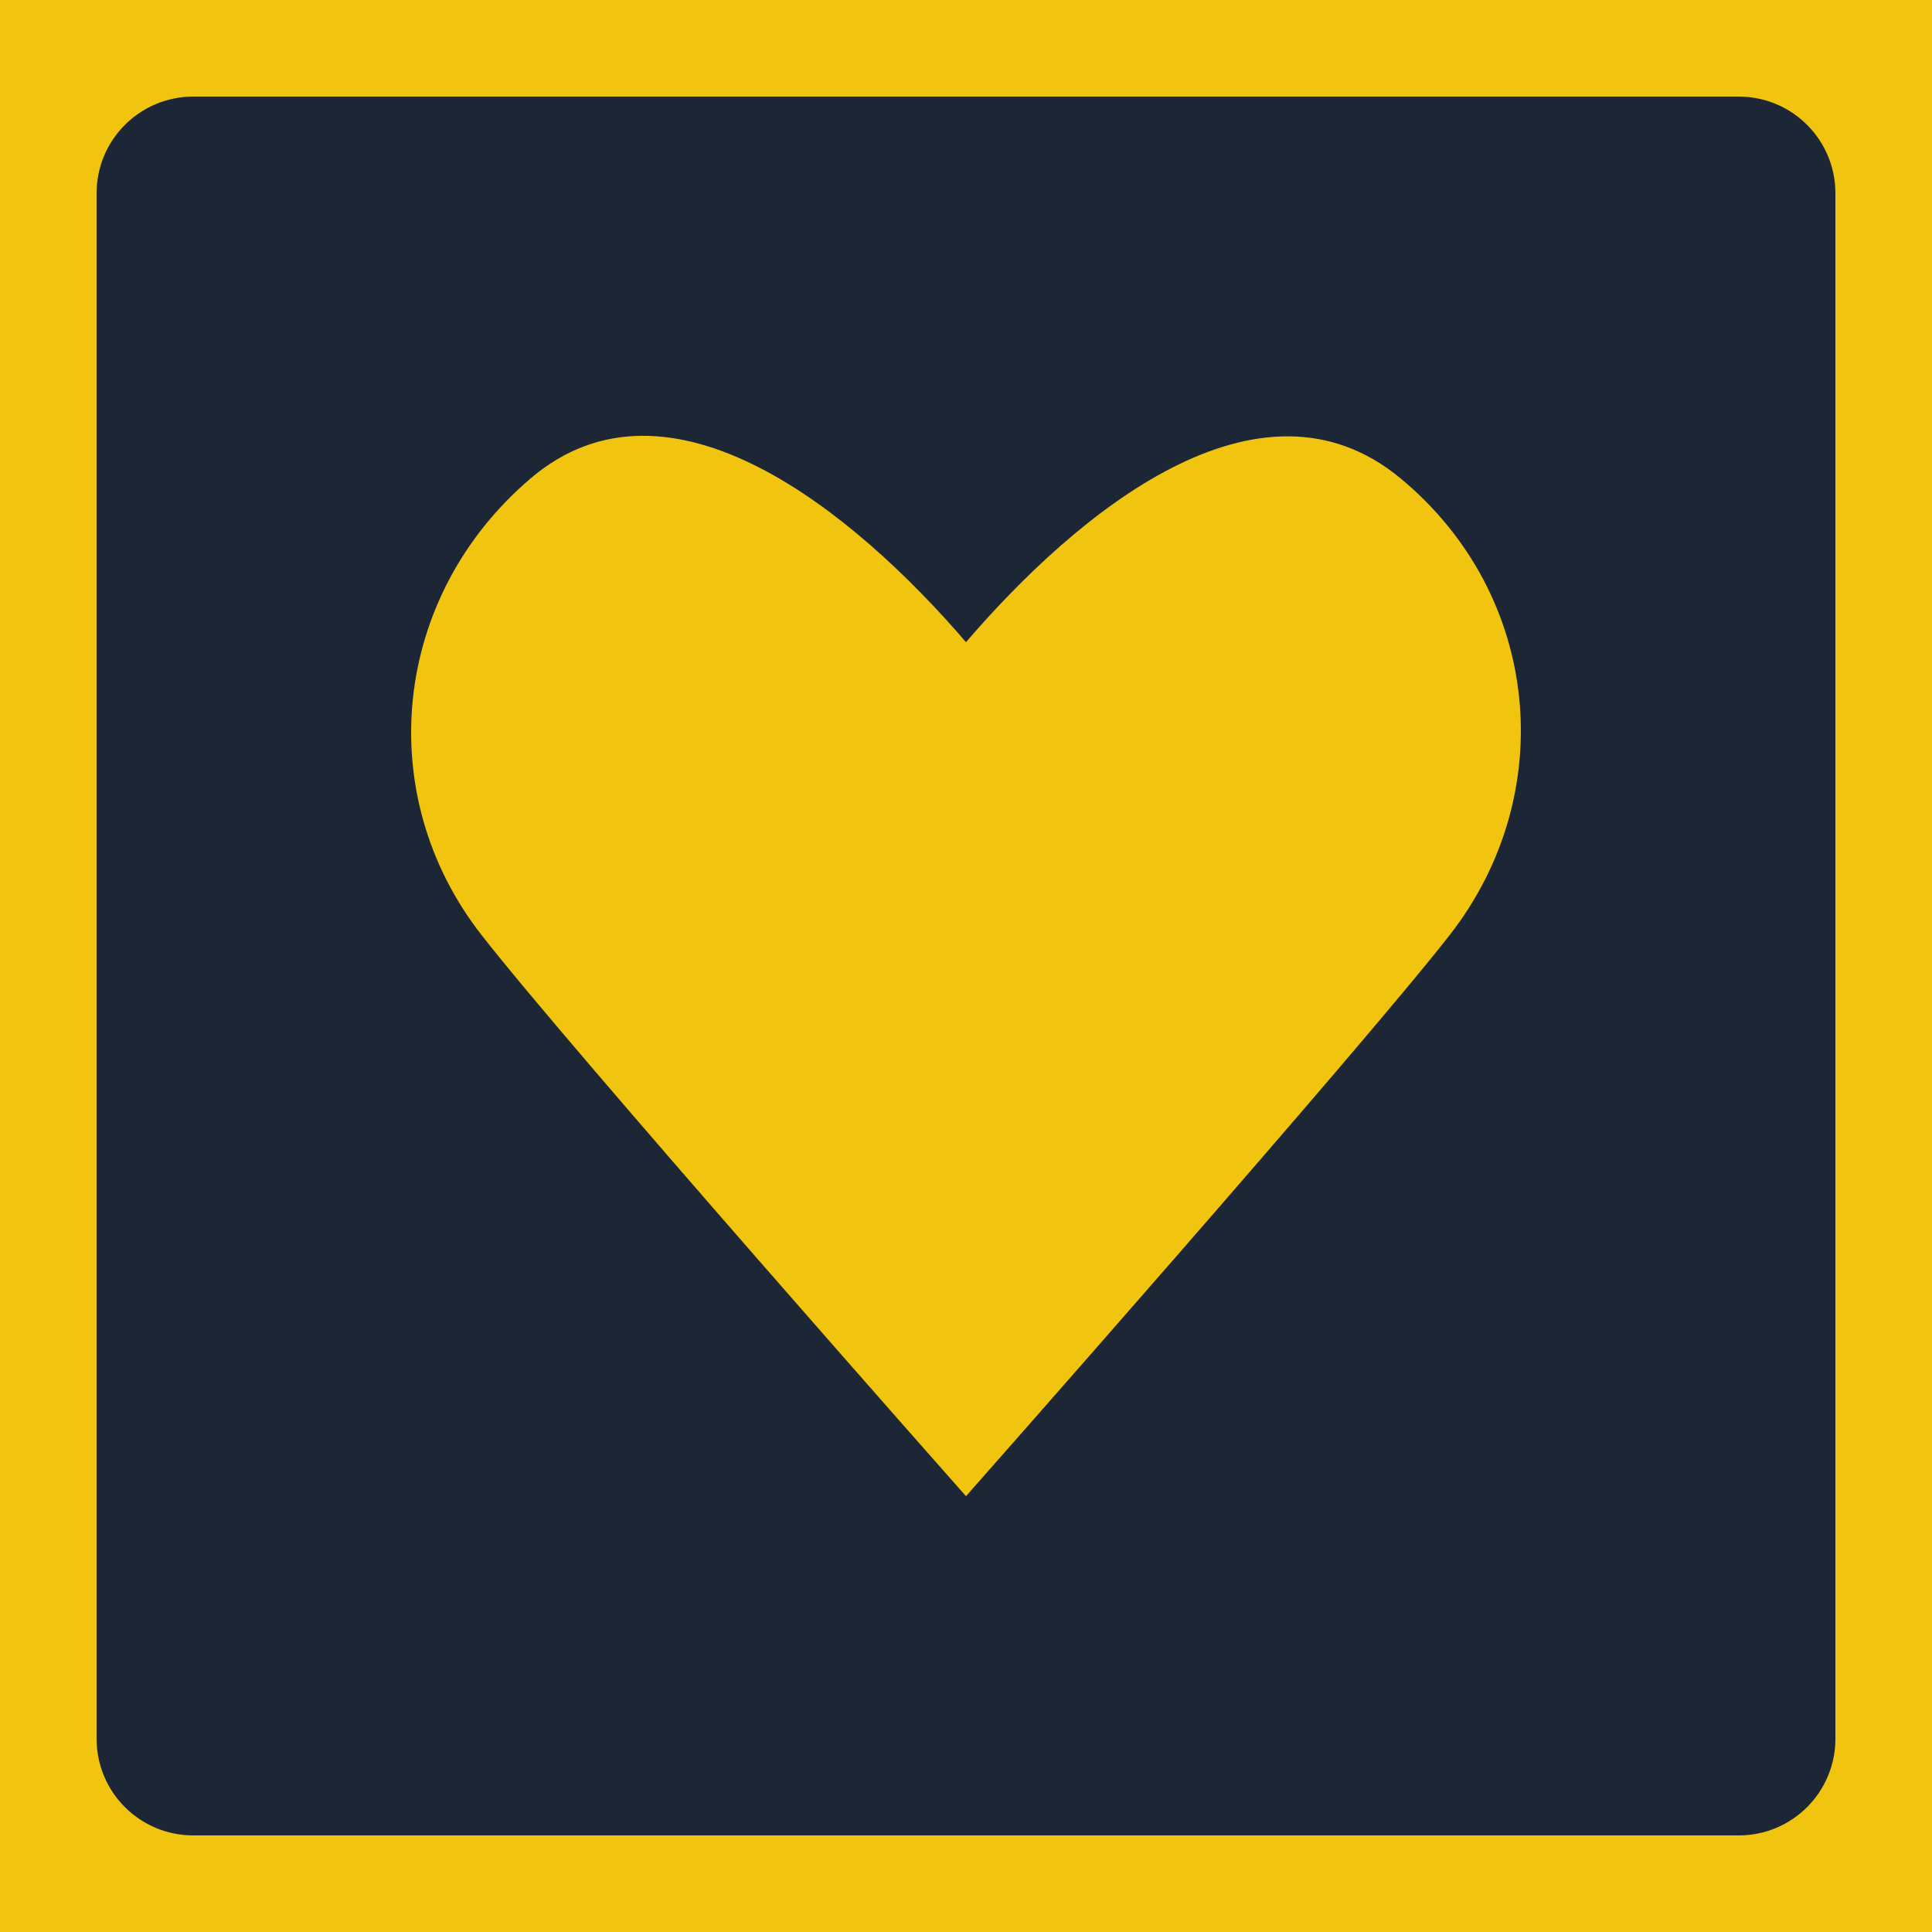
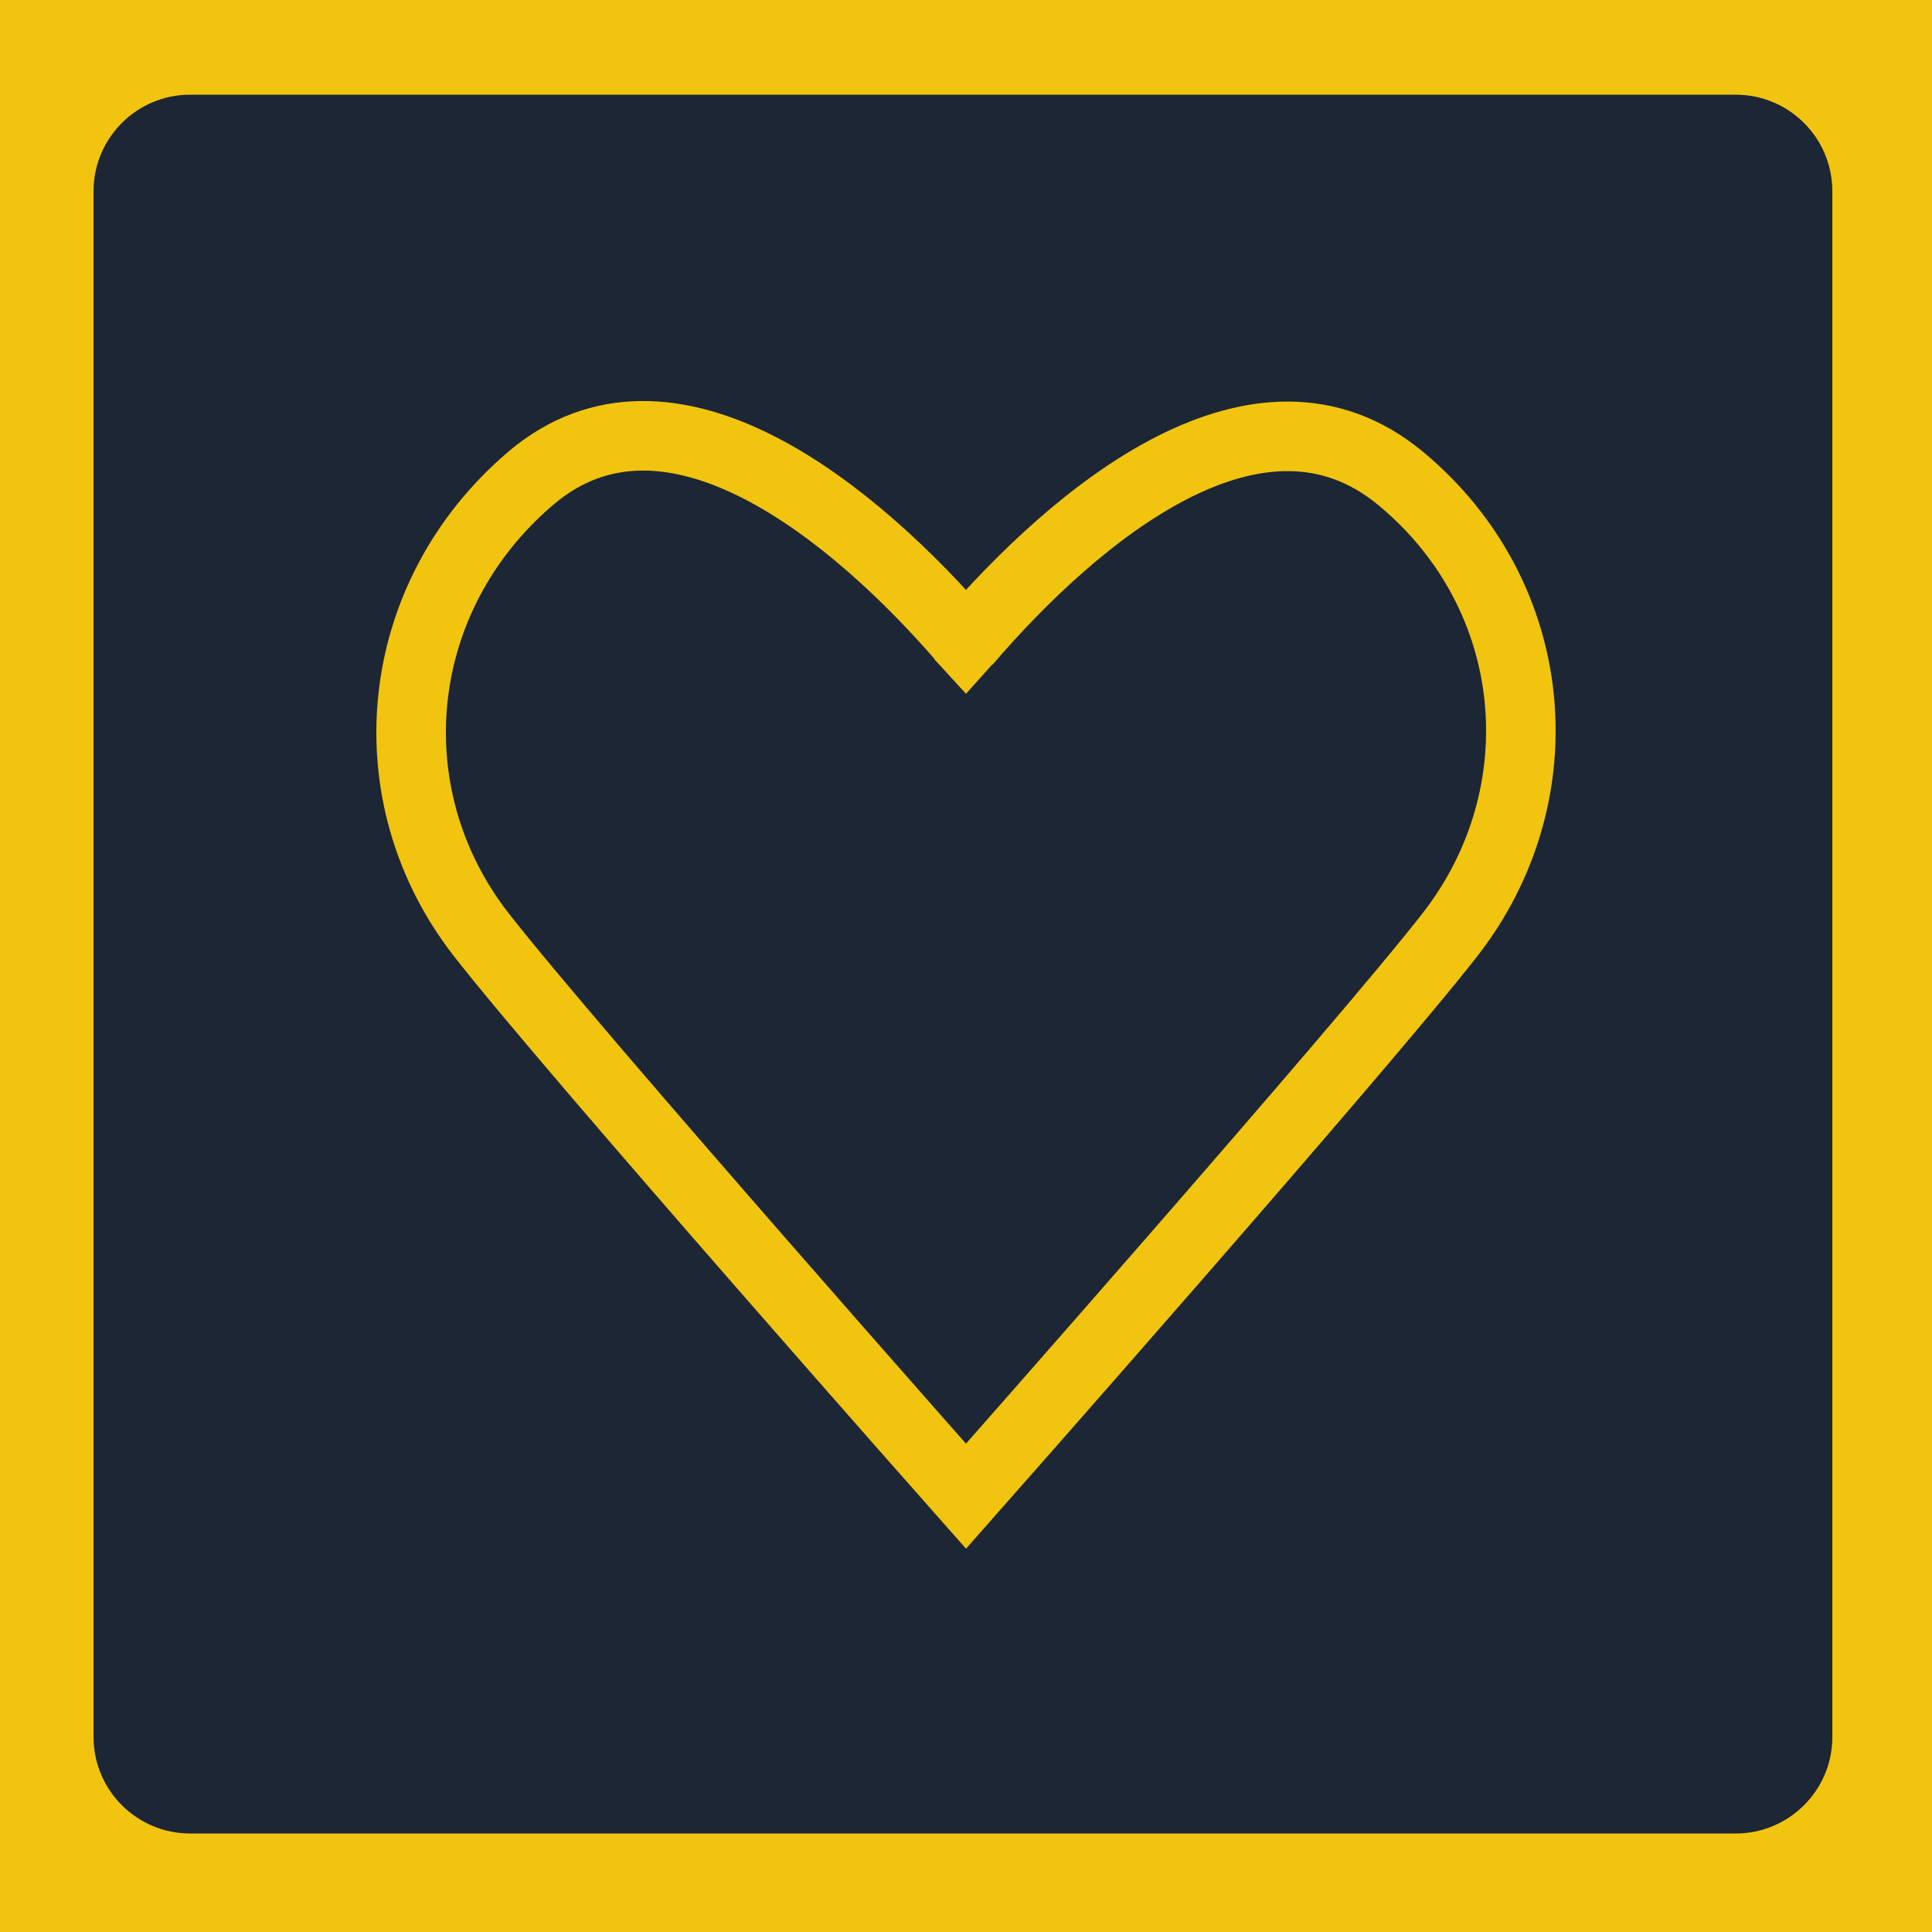
- <svg xmlns="http://www.w3.org/2000/svg" id="Calque_1" version="1.1" viewBox="0 0 1000 1000">
+ <svg xmlns="http://www.w3.org/2000/svg" id="Calque_1" data-name="Calque 1" viewBox="0 0 1000 1000">
  <defs>
    <style>
-       .st0 {
-         fill: #f1c40f;
+       .cls-1 {
+         fill: #1d2635;
      }

-       .st1 {
-         fill: #1d2635;
+       .cls-2 {
+         fill: none;
+         stroke: #f1c40f;
+         stroke-miterlimit: 10;
+         stroke-width: 36px;
+       }
+ 
+       .cls-3 {
+         fill: #f1c40f;
      }
    </style>
  </defs>
-   <rect class="st0" width="1000" height="1000" />
-   <rect class="st1" x="50" y="50" width="900" height="900" rx="50" ry="50" />
-   <path class="st0" d="M500,332.39c-57.43-66.92-153.38-146.09-225.32-84.8-71.94,61.28-82.07,163.73-25.57,236.21,46.98,60.26,250.89,290.63,250.89,290.63,0,0,203.53-230.38,250.5-290.63,56.49-72.48,47.6-175.57-25.58-236.21-73.18-60.63-167.5,17.89-224.93,84.8h.01Z" />
+   <rect class="cls-3" width="1000" height="1000" />
+   <rect class="cls-1" x="48.42" y="49.011" width="900" height="900" rx="50" ry="50" />
+   <path class="cls-2" d="M500,332.39c-57.43-66.92-153.38-146.09-225.32-84.8-71.94,61.28-82.08,163.73-25.57,236.21,46.98,60.26,250.89,290.63,250.89,290.63,0,0,203.53-230.38,250.5-290.63,56.5-72.47,47.6-175.57-25.58-236.21-73.18-60.63-167.5,17.89-224.93,84.8" />
+   <polygon class="cls-3" points="517.684 339.363 499.998 359.1 483.669 341.287 502.684 323.856 517.684 339.363" />
</svg>
